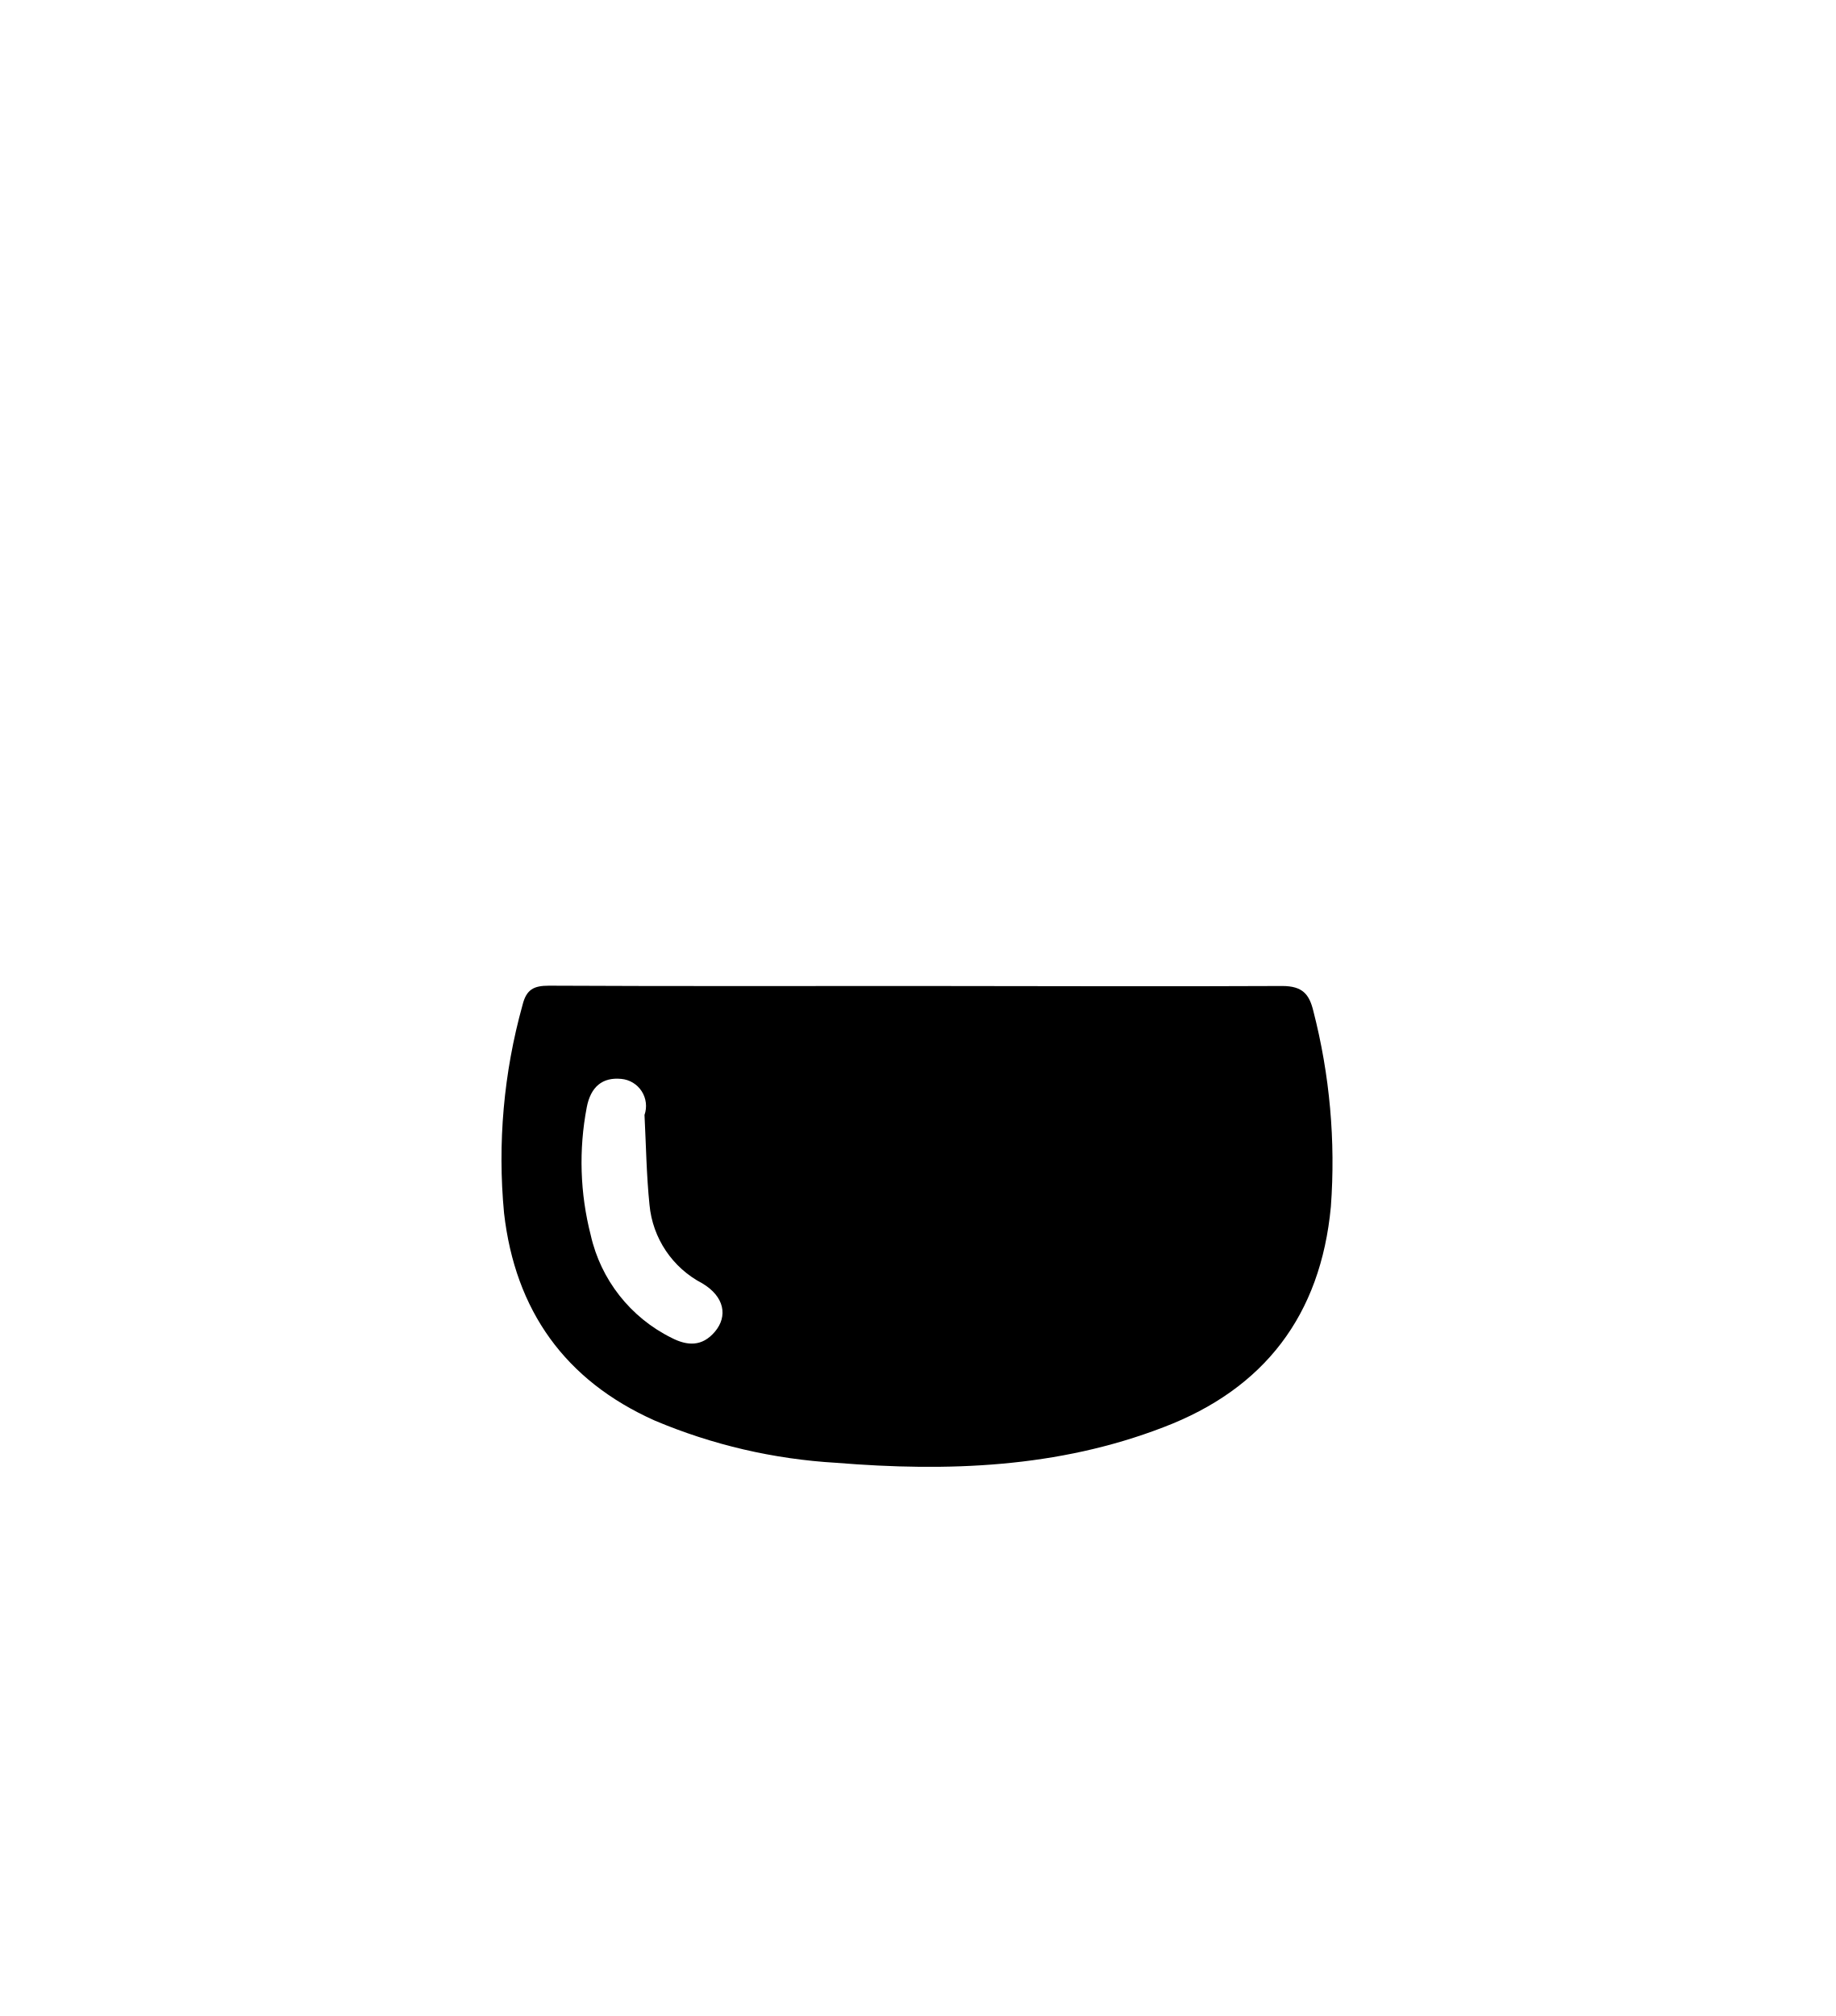
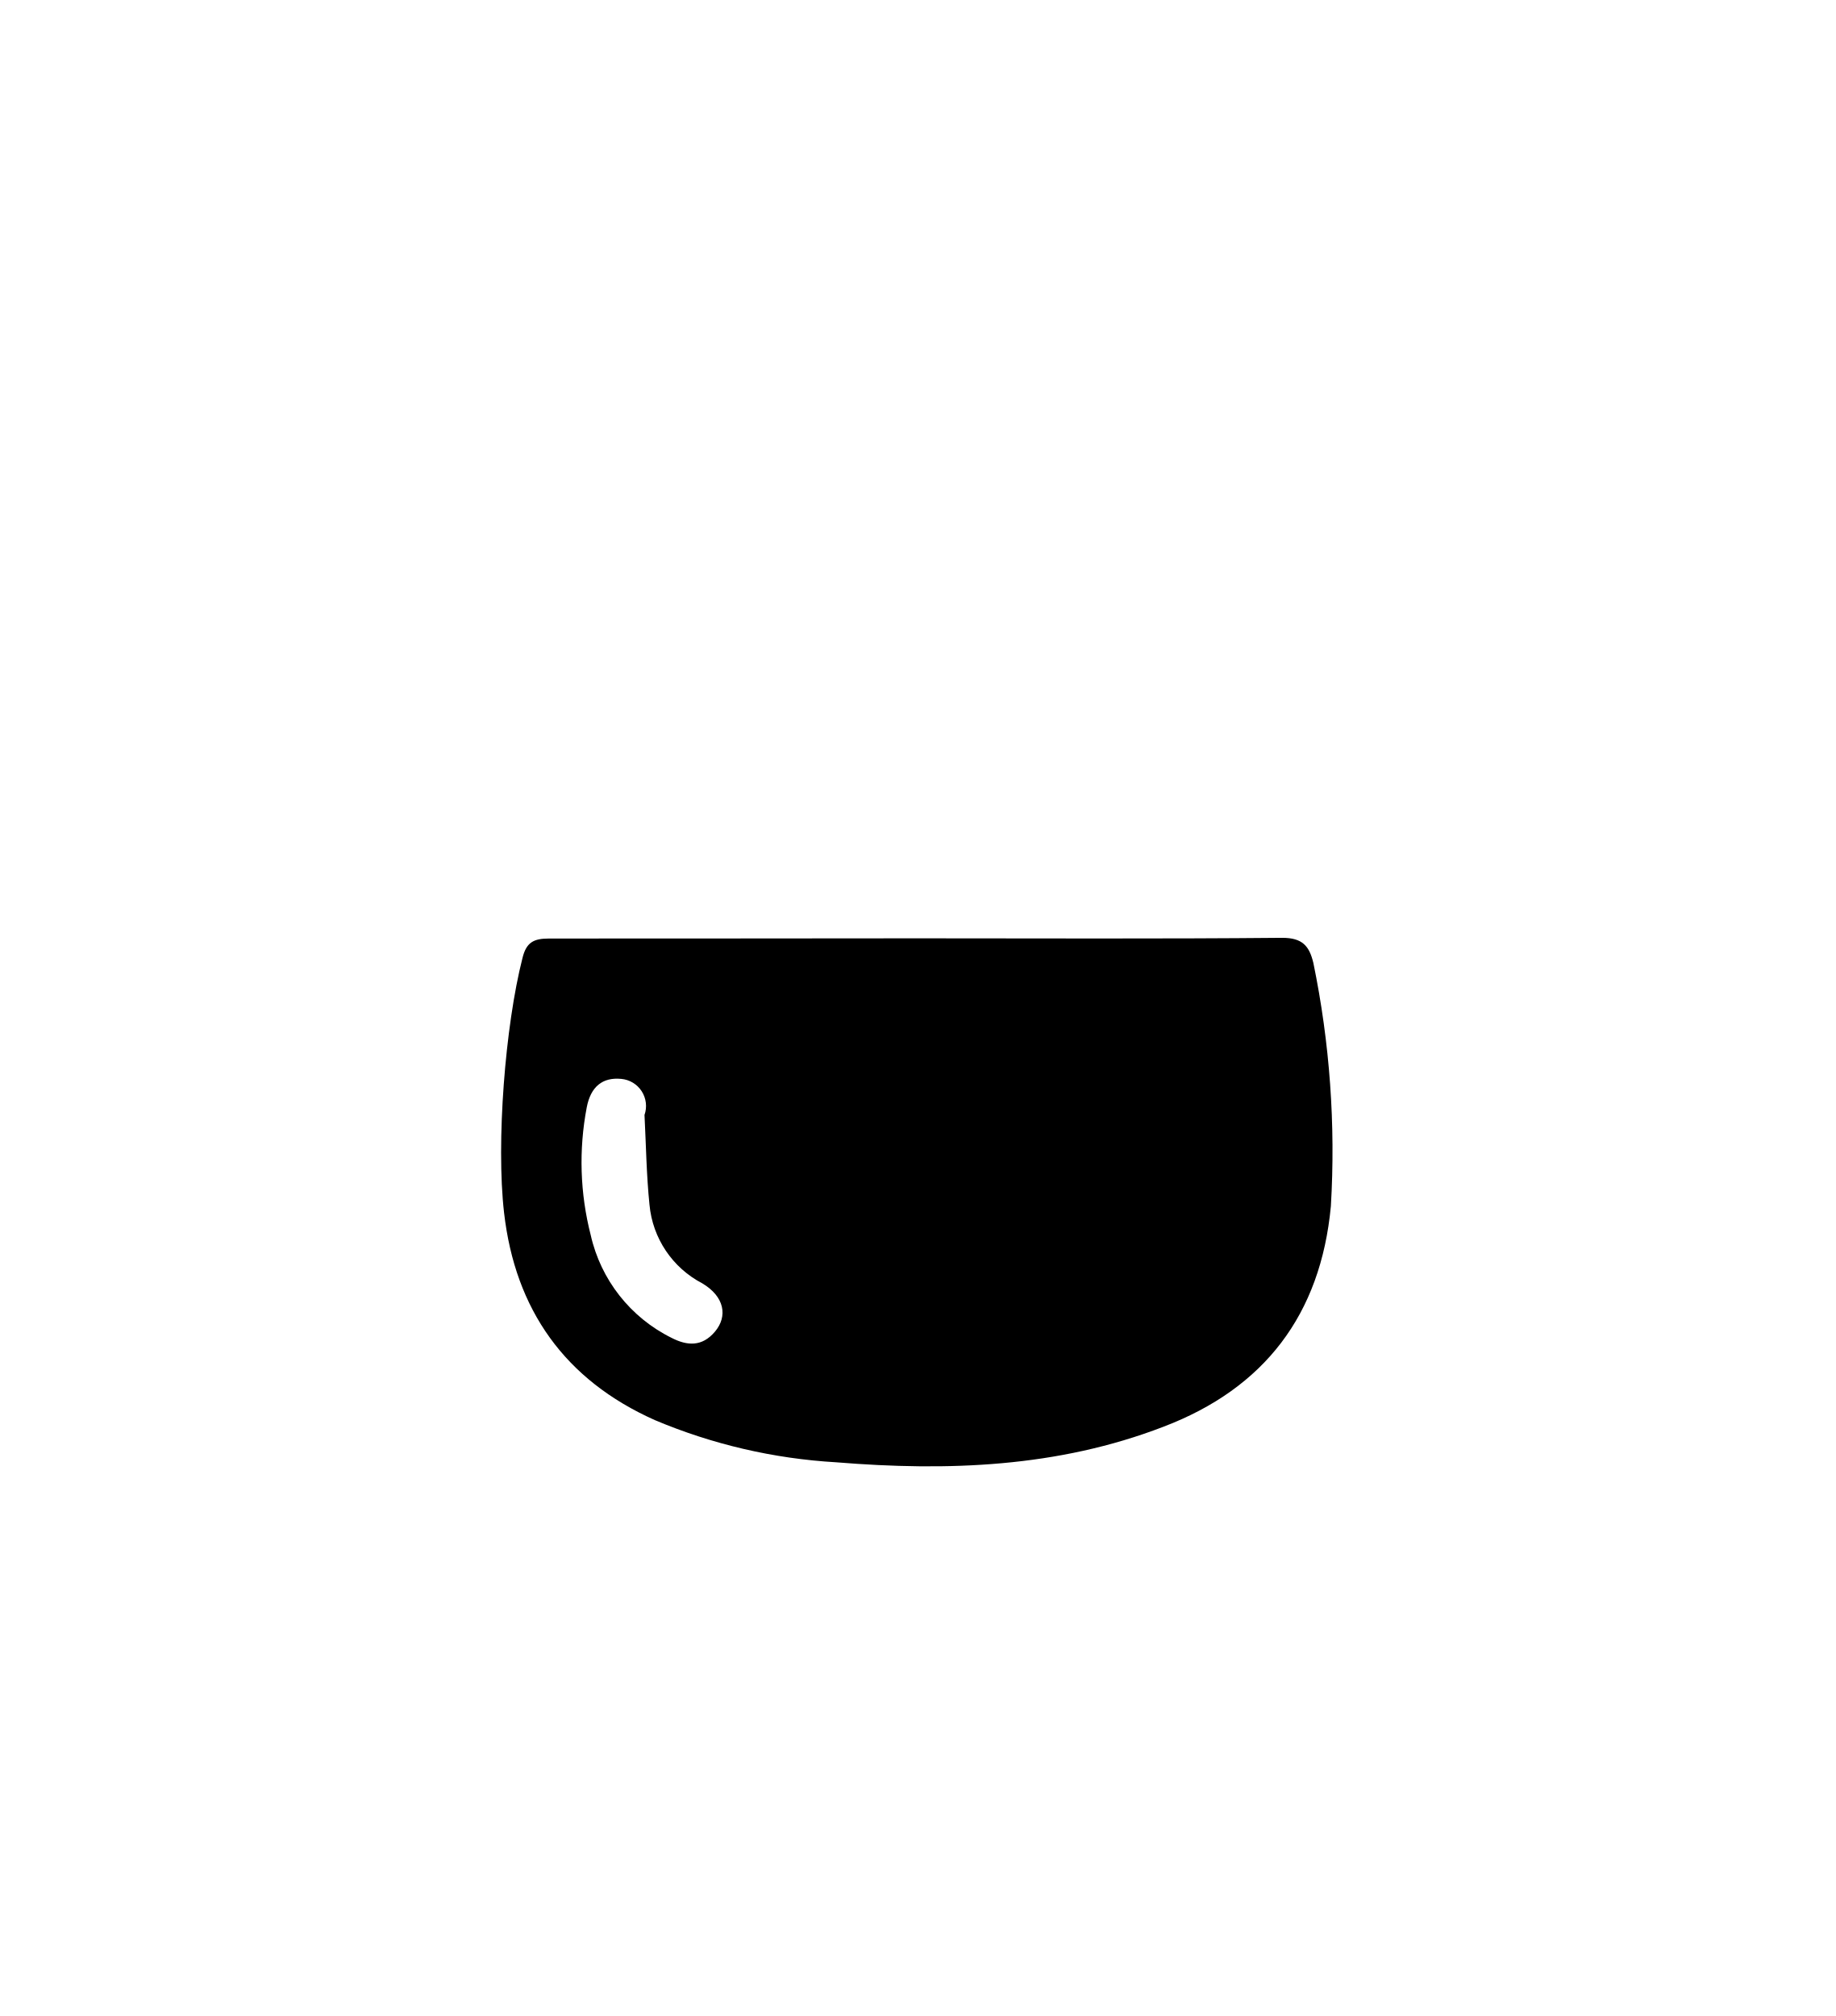
- <svg xmlns="http://www.w3.org/2000/svg" id="a5bac23f-24ab-43aa-bf39-72f177f578d3" data-name="Layer 1" viewBox="0 0 180.21 197.92">
-   <path d="M90.09,96.8c11.93,0,23.87.06,35.8,0,2,0,2.66.81,3.06,2.46a59.5,59.5,0,0,1,1.72,19.21c-1,10.65-6.53,17.88-16.44,21.65-10.38,4-21.19,4.38-32.13,3.49a53.82,53.82,0,0,1-17.8-4.14c-8.84-3.94-13.72-10.84-14.81-20.37A56.3,56.3,0,0,1,51.3,98.68c.38-1.55,1.11-1.91,2.6-1.91C66,96.83,78,96.8,90.09,96.8ZM63.28,109.46A2.67,2.67,0,0,0,61,105.92c-1.83-.18-3,.75-3.39,2.79A28.73,28.73,0,0,0,58,121.26a14.91,14.91,0,0,0,7.93,10.08c1.53.79,3,.9,4.27-.61s.94-3.44-1.25-4.74a9.7,9.7,0,0,1-5.18-7.71C63.47,115.35,63.43,112.4,63.28,109.46Z" />
+ <svg xmlns="http://www.w3.org/2000/svg" id="feed08da-dd30-4648-aebb-bbe9ccd11cc6" data-name="Layer 1" viewBox="0 0 180.21 197.92">
+   <path d="M90.09,92.12c11.93,0,23.87.06,35.8-.05,2,0,2.66.81,3.06,2.46a91.56,91.56,0,0,1,1.72,23.89c-1,10.65-6.53,17.88-16.44,21.65-10.38,4-21.19,4.38-32.13,3.49a53.82,53.82,0,0,1-17.8-4.14c-8.84-3.94-13.72-10.84-14.81-20.37-.79-6.89.11-18.35,1.81-25,.38-1.55,1.11-1.91,2.6-1.91C66,92.15,78,92.12,90.09,92.12ZM63.28,109.46A2.67,2.67,0,0,0,61,105.92c-1.83-.18-3,.75-3.39,2.79A28.73,28.73,0,0,0,58,121.26a14.91,14.91,0,0,0,7.93,10.08c1.53.79,3,.9,4.27-.61s.94-3.44-1.25-4.74a9.7,9.7,0,0,1-5.18-7.71C63.47,115.35,63.43,112.4,63.28,109.46Z" />
</svg>
